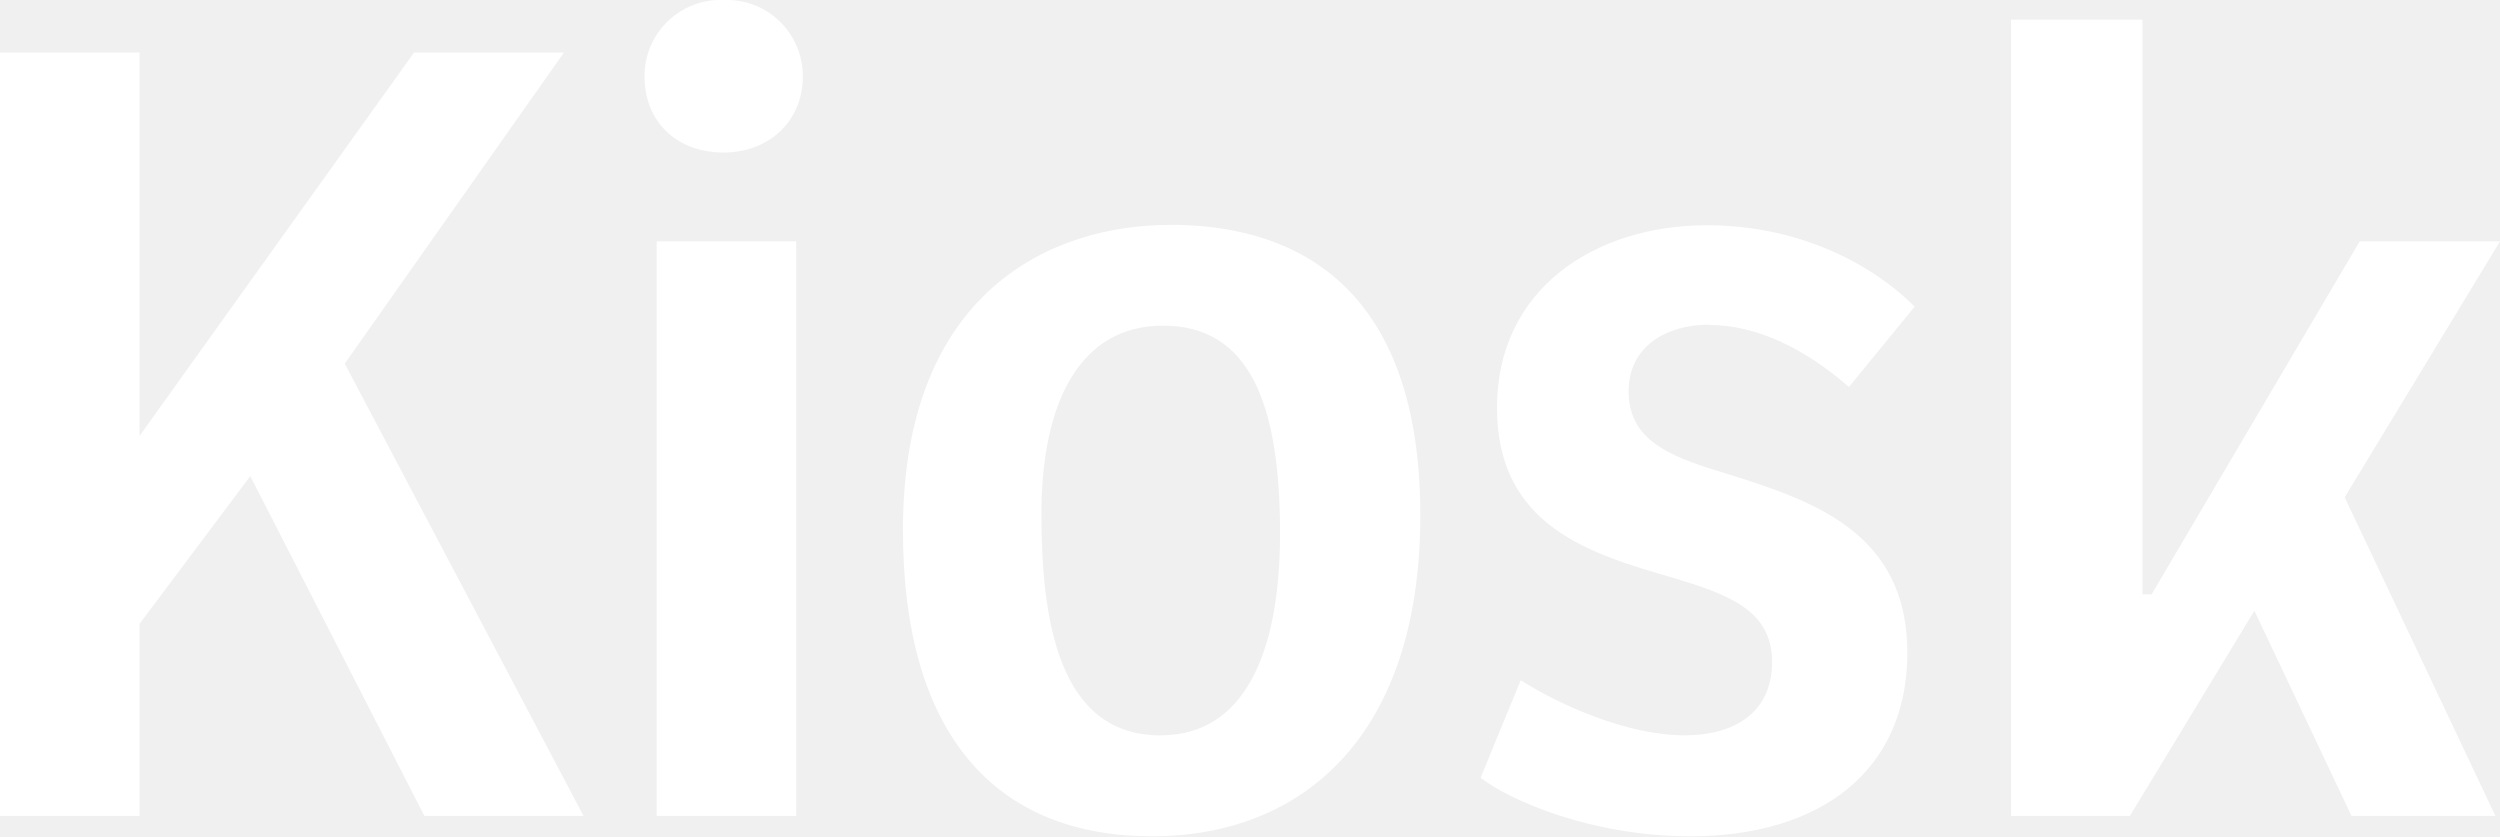
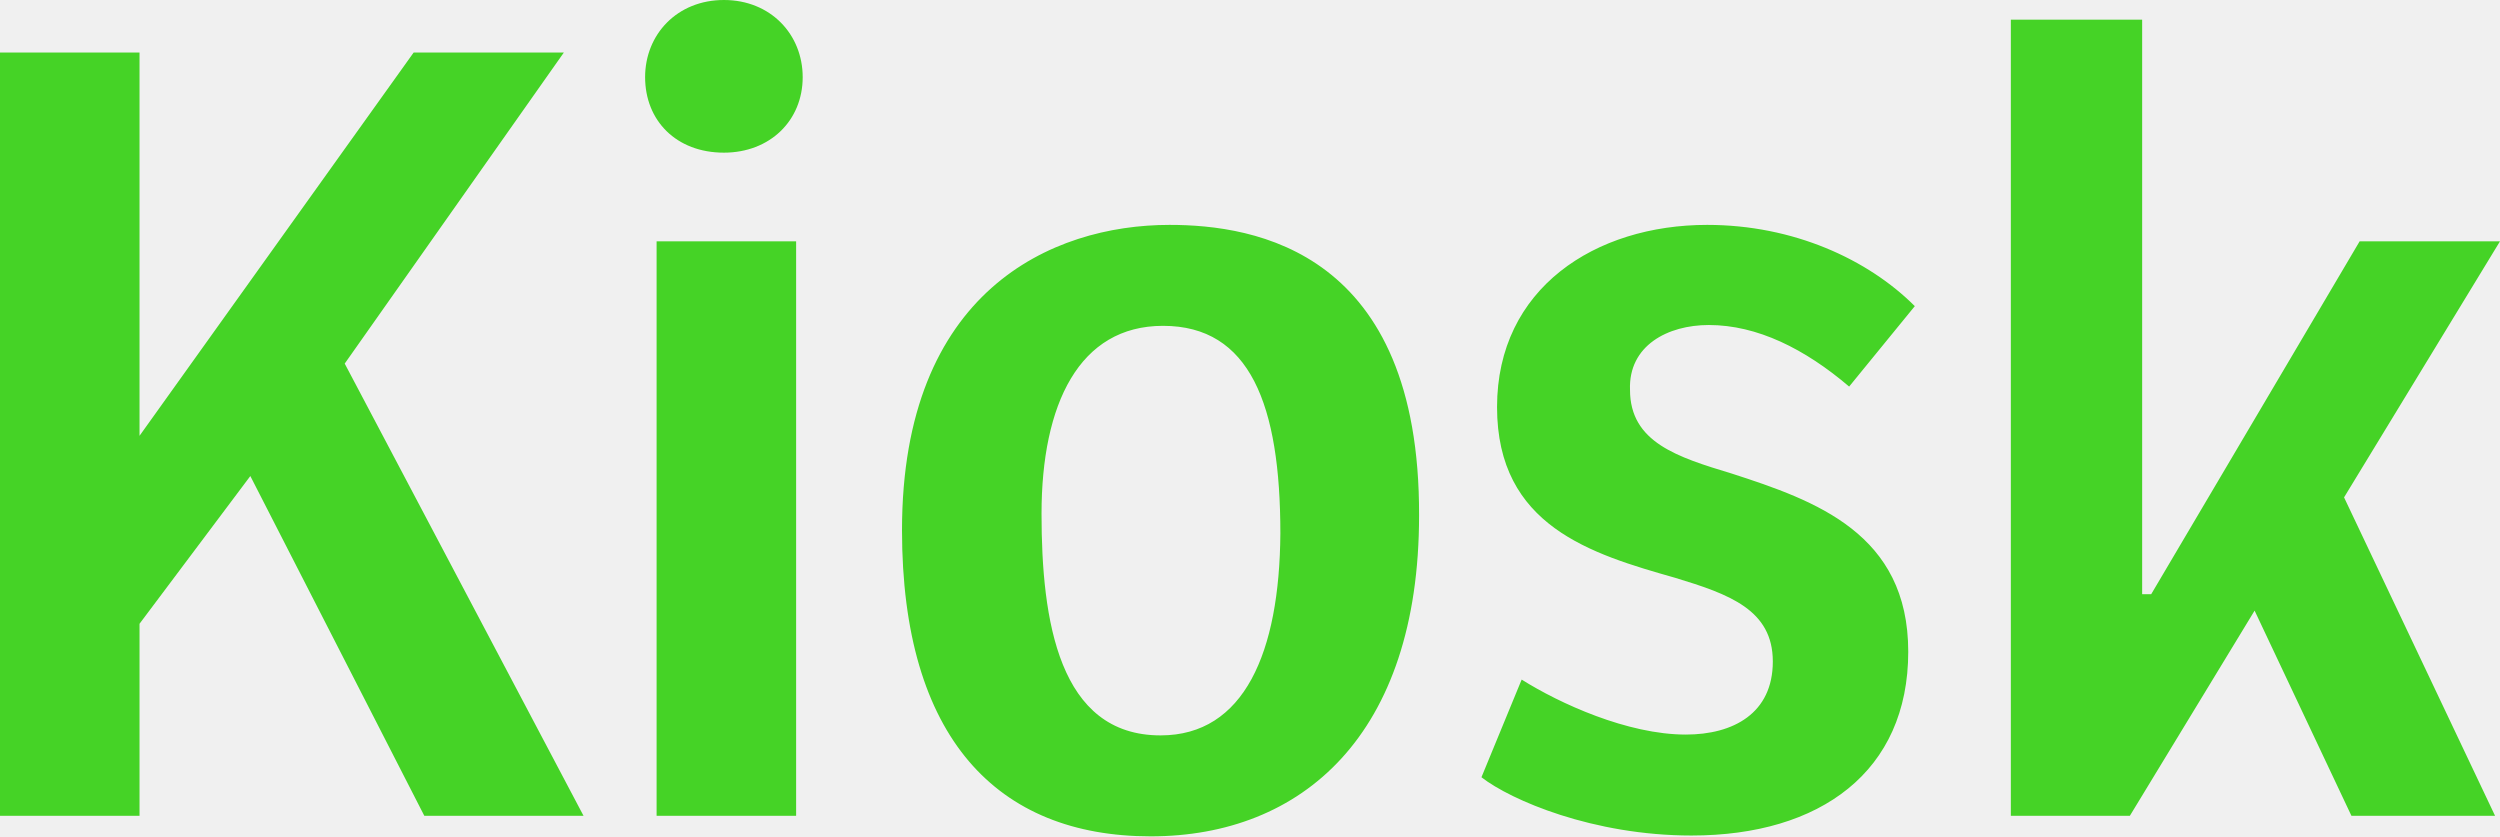
- <svg xmlns="http://www.w3.org/2000/svg" id="Layer_1" data-name="Layer 1" viewBox="0 0 304.56 101.88">
-   <defs>
-     <style>.cls-1{fill:#fff;}</style>
-   </defs>
-   <path class="cls-1" d="M68.7,6.4H50.44L17,53.11V6.4H0v93H17V76L30.49,58,51.7,99.4H71.09L42,44.3ZM88.16,0a9.26,9.26,0,0,0-9.64,9.36c0,5.31,3.77,9.22,9.64,9.22,5.59,0,9.64-3.91,9.64-9.22A9.26,9.26,0,0,0,88.16,0ZM80,99.4H97v-70H80Zm62.52-72C128.13,27.39,110,35.5,110,64.57c0,25.3,11.6,37.31,30.33,37.31,18.45,0,32.7-12.3,32.7-39.13C173,30.61,152.87,27.39,142.52,27.39Zm-1.12,62.19c-12.44,0-14.53-14-14.53-27,0-13.42,4.61-22.92,14.81-22.92,10.62,0,14.26,9.64,14.26,25.3C155.94,79.52,151.61,89.58,141.41,89.58Zm66.8-50c5.87,0,11.74,2.93,17.05,7.55l8-9.78c-5.73-5.73-14.81-9.92-25.3-9.92-13.56,0-25.58,7.69-25.58,22.22S193.81,67.5,204,70.44c6.57,2,11.88,3.91,11.88,10.2s-4.75,8.94-10.62,8.94c-7.13,0-15.37-3.77-20-6.71l-4.89,11.88c3.63,2.8,13.56,7.13,25.58,7.13,15.65,0,26.41-7.83,26.41-22.36s-11.32-18.45-21.52-21.66c-6.57-2-12.44-3.77-12.44-10.2C198.42,42.07,203.17,39.55,208.21,39.55ZM304.56,29.4H287.47l-25.35,43H261V2.4H245v97h14.47l15.17-25,11.83,25H304L285.64,60.58Z" />
+ <svg xmlns="http://www.w3.org/2000/svg" version="1.1" id="Layer_1" x="0px" y="0px" viewBox="0 0 304.6 101.9" style="enable-background:new 0 0 304.6 101.9;" xml:space="preserve">
+   <style type="text/css">
+ 	.st0{fill:#45D326;}
+ </style>
+   <g>
+     <path class="st0" d="M68.7,6.4H50.4L17,53.1V6.4H0v93h17V76l13.5-18l21.2,41.4h19.4L42,44.3L68.7,6.4z M88.2,0   c-5.7,0-9.6,4.2-9.6,9.4c0,5.3,3.8,9.2,9.6,9.2c5.6,0,9.6-3.9,9.6-9.2C97.8,4.2,93.9,0,88.2,0z M80,99.4h17v-70H80V99.4z    M142.5,27.4c-14.4,0-32.6,8.1-32.6,37.2c0,25.3,11.6,37.3,30.3,37.3c18.4,0,32.7-12.3,32.7-39.1C173,30.6,152.9,27.4,142.5,27.4z    M141.4,89.6c-12.4,0-14.5-14-14.5-27c0-13.4,4.6-22.9,14.8-22.9c10.6,0,14.3,9.6,14.3,25.3C155.9,79.5,151.6,89.6,141.4,89.6z    M208.2,39.6c5.9,0,11.7,2.9,17.1,7.5l8-9.8c-5.7-5.7-14.8-9.9-25.3-9.9c-13.6,0-25.6,7.7-25.6,22.2c0,14.5,11.5,17.9,21.7,20.8   c6.6,2,11.9,3.9,11.9,10.2c0,6.3-4.8,8.9-10.6,8.9c-7.1,0-15.4-3.8-20-6.7l-4.9,11.9c3.6,2.8,13.6,7.1,25.6,7.1   c15.7,0,26.4-7.8,26.4-22.4c0-14.4-11.3-18.4-21.5-21.7c-6.6-2-12.4-3.8-12.4-10.2C198.4,42.1,203.2,39.6,208.2,39.6z M304.6,29.4   h-17.1l-25.4,43H261v-70h-16v97h14.5l15.2-25l11.8,25H304l-18.4-38.8L304.6,29.4z" />
+   </g>
+   <g>
+ </g>
+   <g>
+ </g>
+   <g>
+ </g>
+   <g>
+ </g>
+   <g>
+ </g>
+   <g>
+ </g>
</svg>
